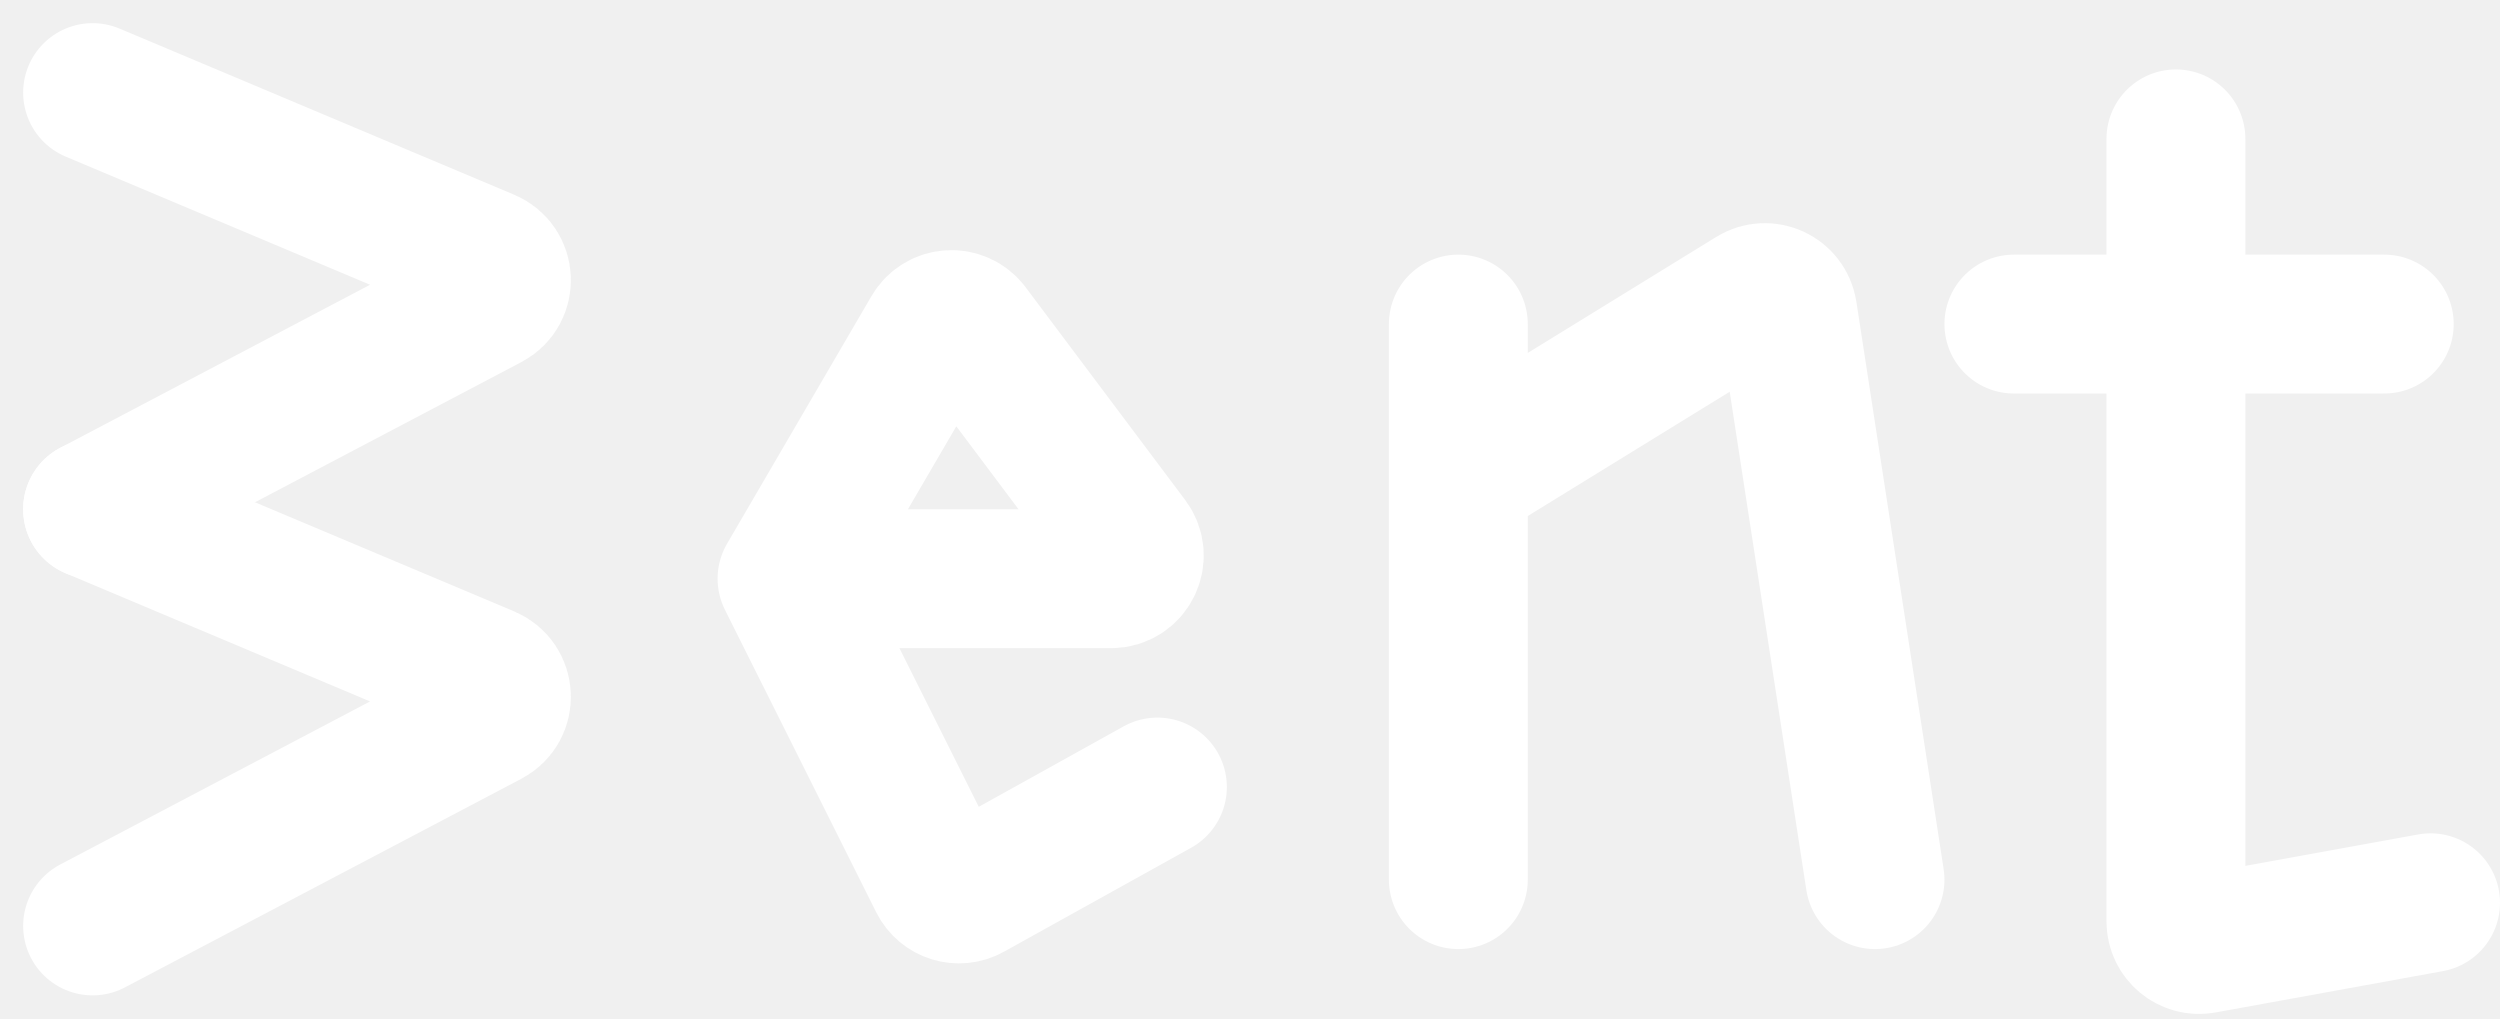
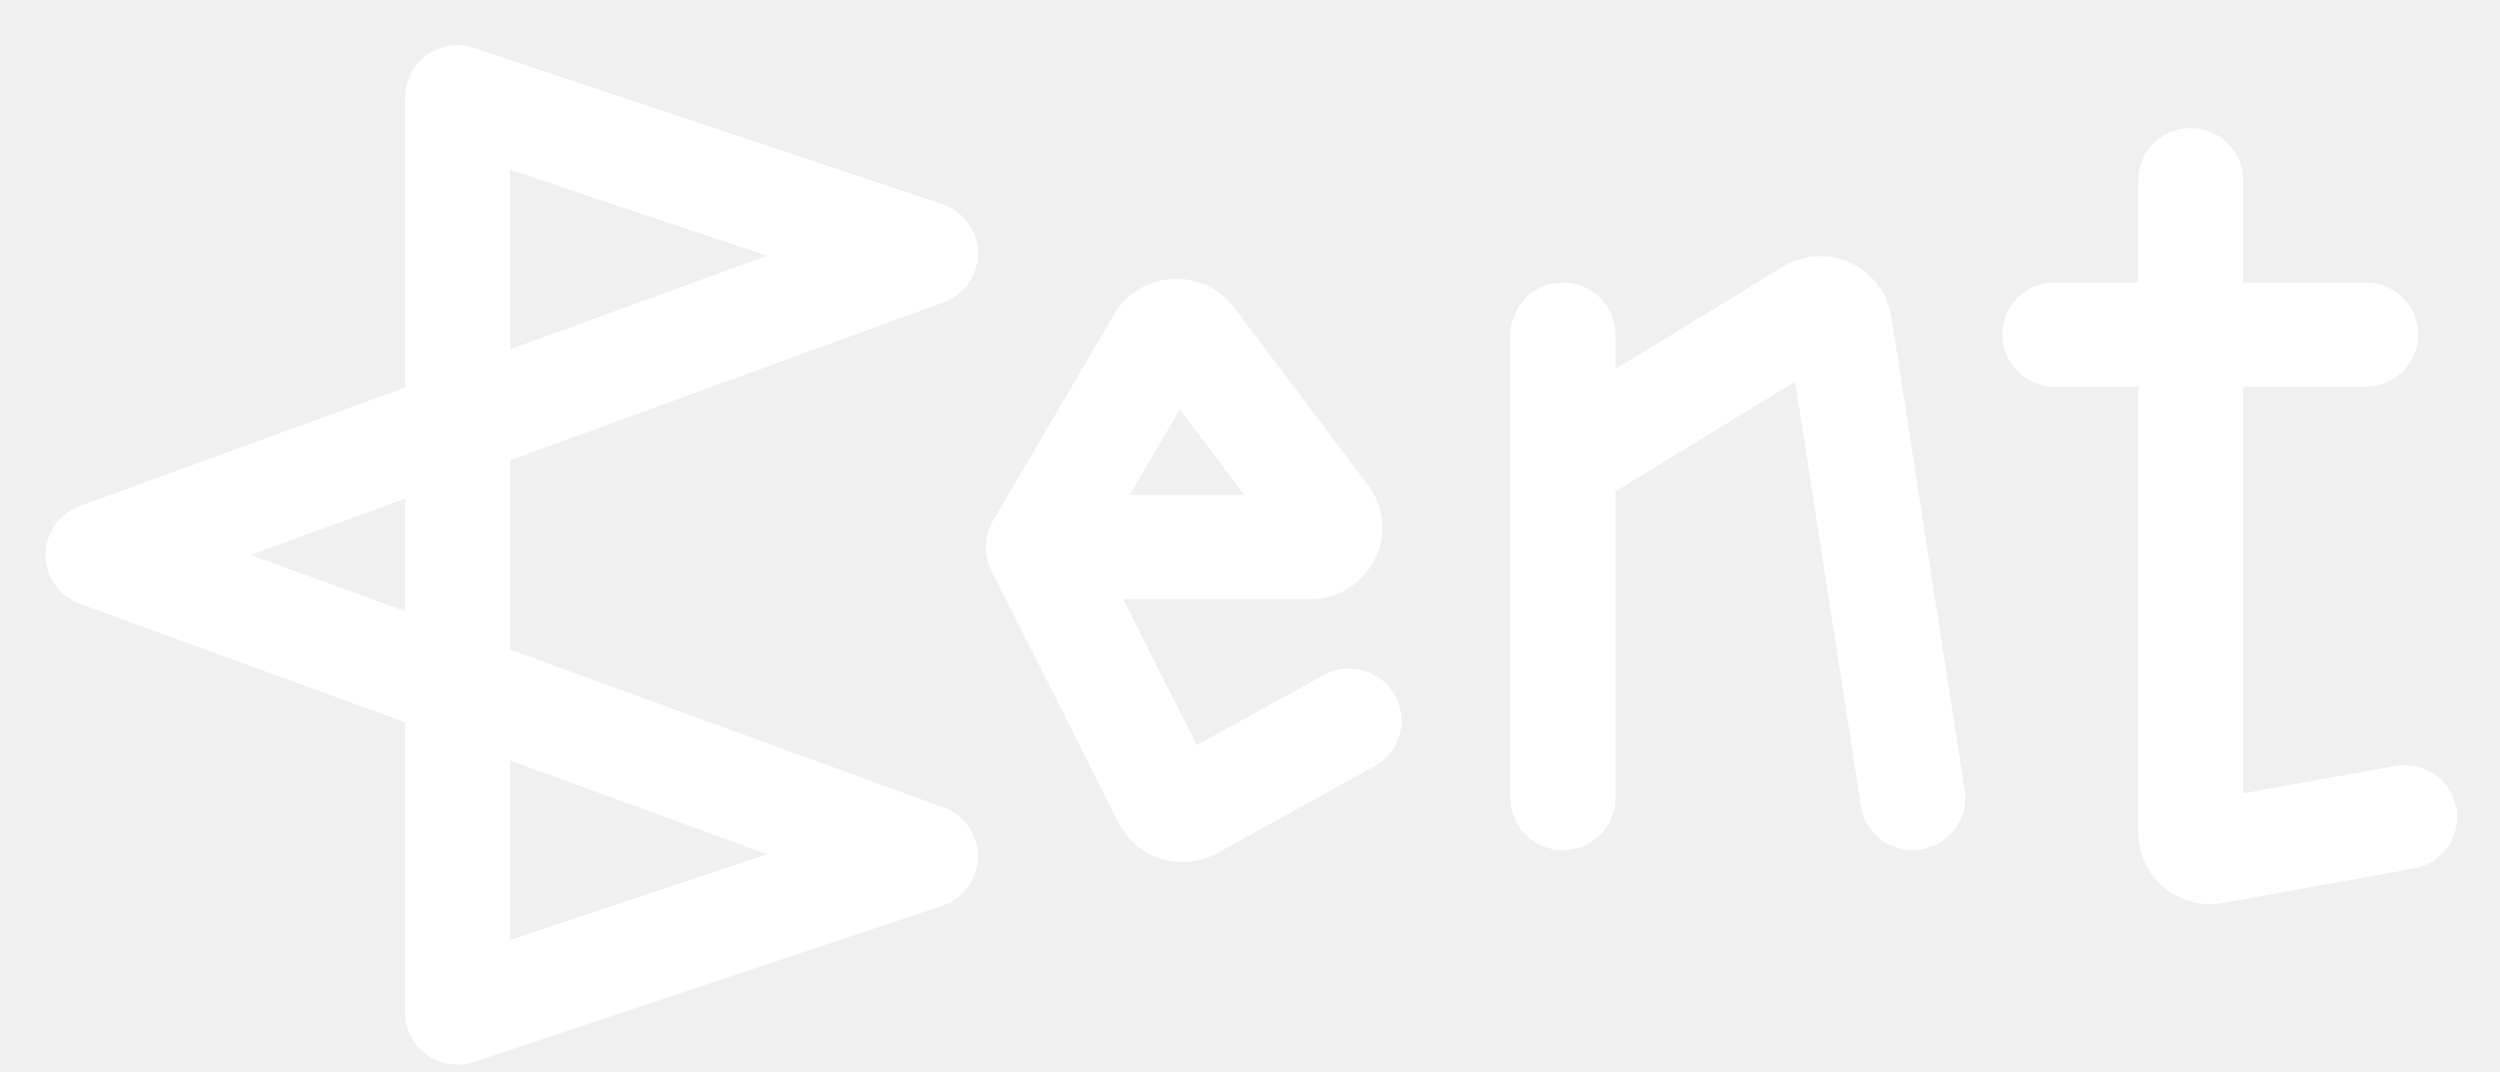
- <svg xmlns="http://www.w3.org/2000/svg" width="54" height="22" viewBox="0 0 54 22" fill="none">
-   <path d="M47 3V7M52.5 19.5L47.589 20.393C47.282 20.449 47 20.213 47 19.901V7M47 7H43.5M47 7H51.5" stroke="white" stroke-width="3" stroke-linecap="round" stroke-linejoin="round" />
-   <path d="M31.5 7V19M32 10C33.913 8.823 36.634 7.148 37.859 6.394C38.164 6.207 38.56 6.391 38.615 6.745L40.5 19" stroke="white" stroke-width="3" stroke-linecap="round" stroke-linejoin="round" />
-   <path d="M2 2L10.525 5.589C10.914 5.753 10.938 6.296 10.564 6.493L2 11" stroke="white" stroke-width="3" stroke-linecap="round" stroke-linejoin="round" />
-   <path d="M2 11L10.525 14.589C10.914 14.753 10.938 15.296 10.564 15.493L2 20" stroke="white" stroke-width="3" stroke-linecap="round" stroke-linejoin="round" />
-   <path d="M17 12.5H24C24.412 12.5 24.647 12.03 24.4 11.7L20.952 7.103C20.738 6.817 20.3 6.842 20.12 7.151L17 12.5ZM17 12.5L20.267 19.033C20.394 19.288 20.708 19.385 20.956 19.246L25 17" stroke="white" stroke-width="3" stroke-linecap="round" stroke-linejoin="round" />
+ <svg xmlns="http://www.w3.org/2000/svg" width="49" height="21" viewBox="0 0 49 21" fill="none">
+   <path d="M8.968 1.909L9.296 0.94C8.982 0.836 8.637 0.887 8.368 1.079C8.099 1.271 7.94 1.58 7.94 1.909H8.968ZM18.14 4.968L18.494 5.927C18.904 5.778 19.174 5.388 19.168 4.954C19.162 4.52 18.881 4.138 18.467 4L18.14 4.968ZM1.921 10.876L1.567 9.917C1.162 10.064 0.893 10.447 0.893 10.876C0.893 11.305 1.162 11.688 1.567 11.835L1.921 10.876ZM18.14 16.786L18.467 17.754C18.881 17.616 19.162 17.233 19.168 16.8C19.174 16.366 18.904 15.976 18.494 15.826L18.14 16.786ZM8.968 19.845H7.94C7.94 20.174 8.099 20.482 8.368 20.674C8.637 20.866 8.982 20.918 9.296 20.813L8.968 19.845ZM43.966 3.532C43.966 2.968 43.506 2.511 42.938 2.511C42.37 2.511 41.91 2.968 41.91 3.532H43.966ZM42.938 16.321H41.91V16.323L42.938 16.321ZM42.974 16.481L43.906 16.049L43.905 16.047L42.974 16.481ZM43.075 16.611L43.734 15.827L43.733 15.826L43.075 16.611ZM43.222 16.687L42.959 17.674L42.96 17.675L43.222 16.687ZM43.387 16.693L43.203 15.688L43.203 15.688L43.387 16.693ZM47.315 17.023C47.873 16.923 48.244 16.391 48.143 15.836C48.041 15.28 47.506 14.912 46.947 15.013L47.315 17.023ZM40.273 5.537C39.705 5.537 39.245 5.994 39.245 6.559C39.245 7.123 39.705 7.58 40.273 7.58V5.537ZM46.367 7.58C46.935 7.58 47.395 7.123 47.395 6.559C47.395 5.994 46.935 5.537 46.367 5.537V7.58ZM30.477 7.959C29.993 8.255 29.842 8.884 30.14 9.365C30.437 9.845 31.071 9.995 31.554 9.699L30.477 7.959ZM35.479 6.101L36.017 6.971L36.019 6.97L35.479 6.101ZM35.656 6.045L35.717 7.065L35.717 7.065L35.656 6.045ZM35.838 6.08L35.405 7.006L35.406 7.006L35.838 6.08ZM35.982 6.196L35.158 6.807L35.159 6.808L35.982 6.196ZM36.054 6.366L35.036 6.516L35.037 6.521L36.054 6.366ZM36.474 15.796C36.56 16.354 37.086 16.737 37.647 16.651C38.208 16.565 38.593 16.043 38.507 15.486L36.474 15.796ZM31.663 6.559C31.663 5.994 31.202 5.537 30.634 5.537C30.066 5.537 29.606 5.994 29.606 6.559H31.663ZM29.606 15.641C29.606 16.205 30.066 16.663 30.634 16.663C31.202 16.663 31.663 16.205 31.663 15.641H29.606ZM20.351 10.722L19.463 10.207C19.288 10.505 19.276 10.87 19.431 11.179L20.351 10.722ZM22.837 15.661L23.759 15.209L23.757 15.204L22.837 15.661ZM22.931 15.781L23.601 15.007L23.6 15.006L22.931 15.781ZM23.064 15.855L23.375 14.881L23.373 14.881L23.064 15.855ZM23.217 15.871L23.117 14.854L23.115 14.854L23.217 15.871ZM23.363 15.826L23.858 16.722L23.862 16.719L23.363 15.826ZM26.942 15.018C27.438 14.744 27.617 14.122 27.341 13.629C27.065 13.135 26.439 12.958 25.942 13.232L26.942 15.018ZM25.685 10.722V11.743H25.689L25.685 10.722ZM25.884 10.665L26.427 11.532L26.428 11.531L25.884 10.665ZM26.024 10.512L26.945 10.967L26.945 10.966L26.024 10.512ZM26.062 10.309L25.038 10.4L25.038 10.402L26.062 10.309ZM25.988 10.116L25.165 10.729L25.166 10.73L25.988 10.116ZM23.363 6.637L24.186 6.024L24.182 6.019L23.363 6.637ZM23.035 6.487L22.977 5.466L22.976 5.466L23.035 6.487ZM22.858 6.541L22.323 5.669L22.323 5.669L22.858 6.541ZM22.728 6.673L21.843 6.153L21.84 6.158L22.728 6.673ZM8.641 2.877L17.813 5.937L18.467 4L9.296 0.94L8.641 2.877ZM17.786 4.009L1.567 9.917L2.275 11.835L18.494 5.927L17.786 4.009ZM1.567 11.835L17.786 17.745L18.494 15.826L2.276 9.917L1.567 11.835ZM17.813 15.817L8.641 18.876L9.296 20.813L18.467 17.754L17.813 15.817ZM9.997 19.845V1.909H7.94V19.845H9.997ZM41.91 3.532V6.559H43.966V3.532H41.91ZM41.91 6.559V16.321H43.966V6.559H41.91ZM41.91 16.323C41.91 16.527 41.955 16.73 42.043 16.916L43.905 16.047C43.945 16.133 43.966 16.226 43.966 16.319L41.91 16.323ZM42.043 16.914C42.13 17.101 42.258 17.265 42.417 17.397L43.733 15.826C43.806 15.886 43.865 15.963 43.906 16.049L42.043 16.914ZM42.416 17.396C42.575 17.527 42.76 17.622 42.959 17.674L43.486 15.699C43.576 15.723 43.661 15.767 43.734 15.827L42.416 17.396ZM42.96 17.675C43.159 17.727 43.368 17.735 43.571 17.698L43.203 15.688C43.297 15.671 43.393 15.675 43.484 15.699L42.96 17.675ZM43.571 17.698L47.315 17.023L46.947 15.013L43.203 15.688L43.571 17.698ZM42.938 5.537H40.273V7.58H42.938V5.537ZM42.938 7.58H46.367V5.537H42.938V7.58ZM31.554 9.699L36.017 6.971L34.94 5.231L30.477 7.959L31.554 9.699ZM36.019 6.97C35.928 7.026 35.825 7.059 35.717 7.065L35.594 5.025C35.361 5.039 35.136 5.11 34.938 5.232L36.019 6.97ZM35.717 7.065C35.61 7.071 35.502 7.051 35.405 7.006L36.271 5.153C36.059 5.055 35.827 5.011 35.594 5.025L35.717 7.065ZM35.406 7.006C35.308 6.962 35.223 6.893 35.158 6.807L36.806 5.585C36.666 5.398 36.482 5.25 36.27 5.153L35.406 7.006ZM35.159 6.808C35.095 6.723 35.052 6.622 35.036 6.516L37.071 6.216C37.037 5.986 36.945 5.769 36.806 5.584L35.159 6.808ZM35.037 6.521L36.474 15.796L38.507 15.486L37.07 6.211L35.037 6.521ZM29.606 6.559V15.641H31.663V6.559H29.606ZM19.431 11.179L21.918 16.118L23.757 15.204L21.271 10.265L19.431 11.179ZM21.915 16.114C21.999 16.282 22.116 16.433 22.262 16.557L23.6 15.006C23.668 15.063 23.721 15.132 23.759 15.209L21.915 16.114ZM22.261 16.556C22.405 16.68 22.574 16.773 22.756 16.83L23.373 14.881C23.457 14.907 23.535 14.95 23.601 15.007L22.261 16.556ZM22.754 16.829C22.936 16.887 23.128 16.906 23.318 16.887L23.115 14.854C23.202 14.846 23.291 14.855 23.375 14.881L22.754 16.829ZM23.317 16.888C23.507 16.869 23.691 16.813 23.858 16.722L22.868 14.93C22.944 14.889 23.029 14.863 23.117 14.854L23.317 16.888ZM23.862 16.719L26.942 15.018L25.942 13.232L22.863 14.933L23.862 16.719ZM20.351 11.743H25.685V9.7H20.351V11.743ZM25.689 11.743C25.951 11.742 26.206 11.669 26.427 11.532L25.341 9.797C25.442 9.734 25.56 9.7 25.68 9.7L25.689 11.743ZM26.428 11.531C26.65 11.394 26.828 11.199 26.945 10.967L25.104 10.056C25.157 9.95 25.239 9.86 25.34 9.797L26.428 11.531ZM26.945 10.966C27.061 10.734 27.11 10.474 27.087 10.215L25.038 10.402C25.027 10.283 25.05 10.164 25.103 10.057L26.945 10.966ZM27.087 10.217C27.063 9.958 26.967 9.71 26.81 9.502L25.166 10.73C25.093 10.634 25.049 10.52 25.038 10.4L27.087 10.217ZM26.811 9.503L24.186 6.024L22.54 7.249L25.165 10.729L26.811 9.503ZM24.182 6.019C24.043 5.836 23.859 5.69 23.649 5.593L22.787 7.449C22.691 7.404 22.607 7.337 22.543 7.254L24.182 6.019ZM23.649 5.593C23.439 5.497 23.208 5.453 22.977 5.466L23.095 7.507C22.989 7.513 22.883 7.493 22.787 7.449L23.649 5.593ZM22.976 5.466C22.745 5.48 22.521 5.549 22.323 5.669L23.393 7.414C23.303 7.469 23.2 7.5 23.095 7.506L22.976 5.466ZM22.323 5.669C22.125 5.789 21.96 5.955 21.843 6.153L23.613 7.193C23.559 7.283 23.484 7.359 23.394 7.414L22.323 5.669ZM21.84 6.158L19.463 10.207L21.24 11.236L23.616 7.187L21.84 6.158Z" fill="white" />
</svg>
